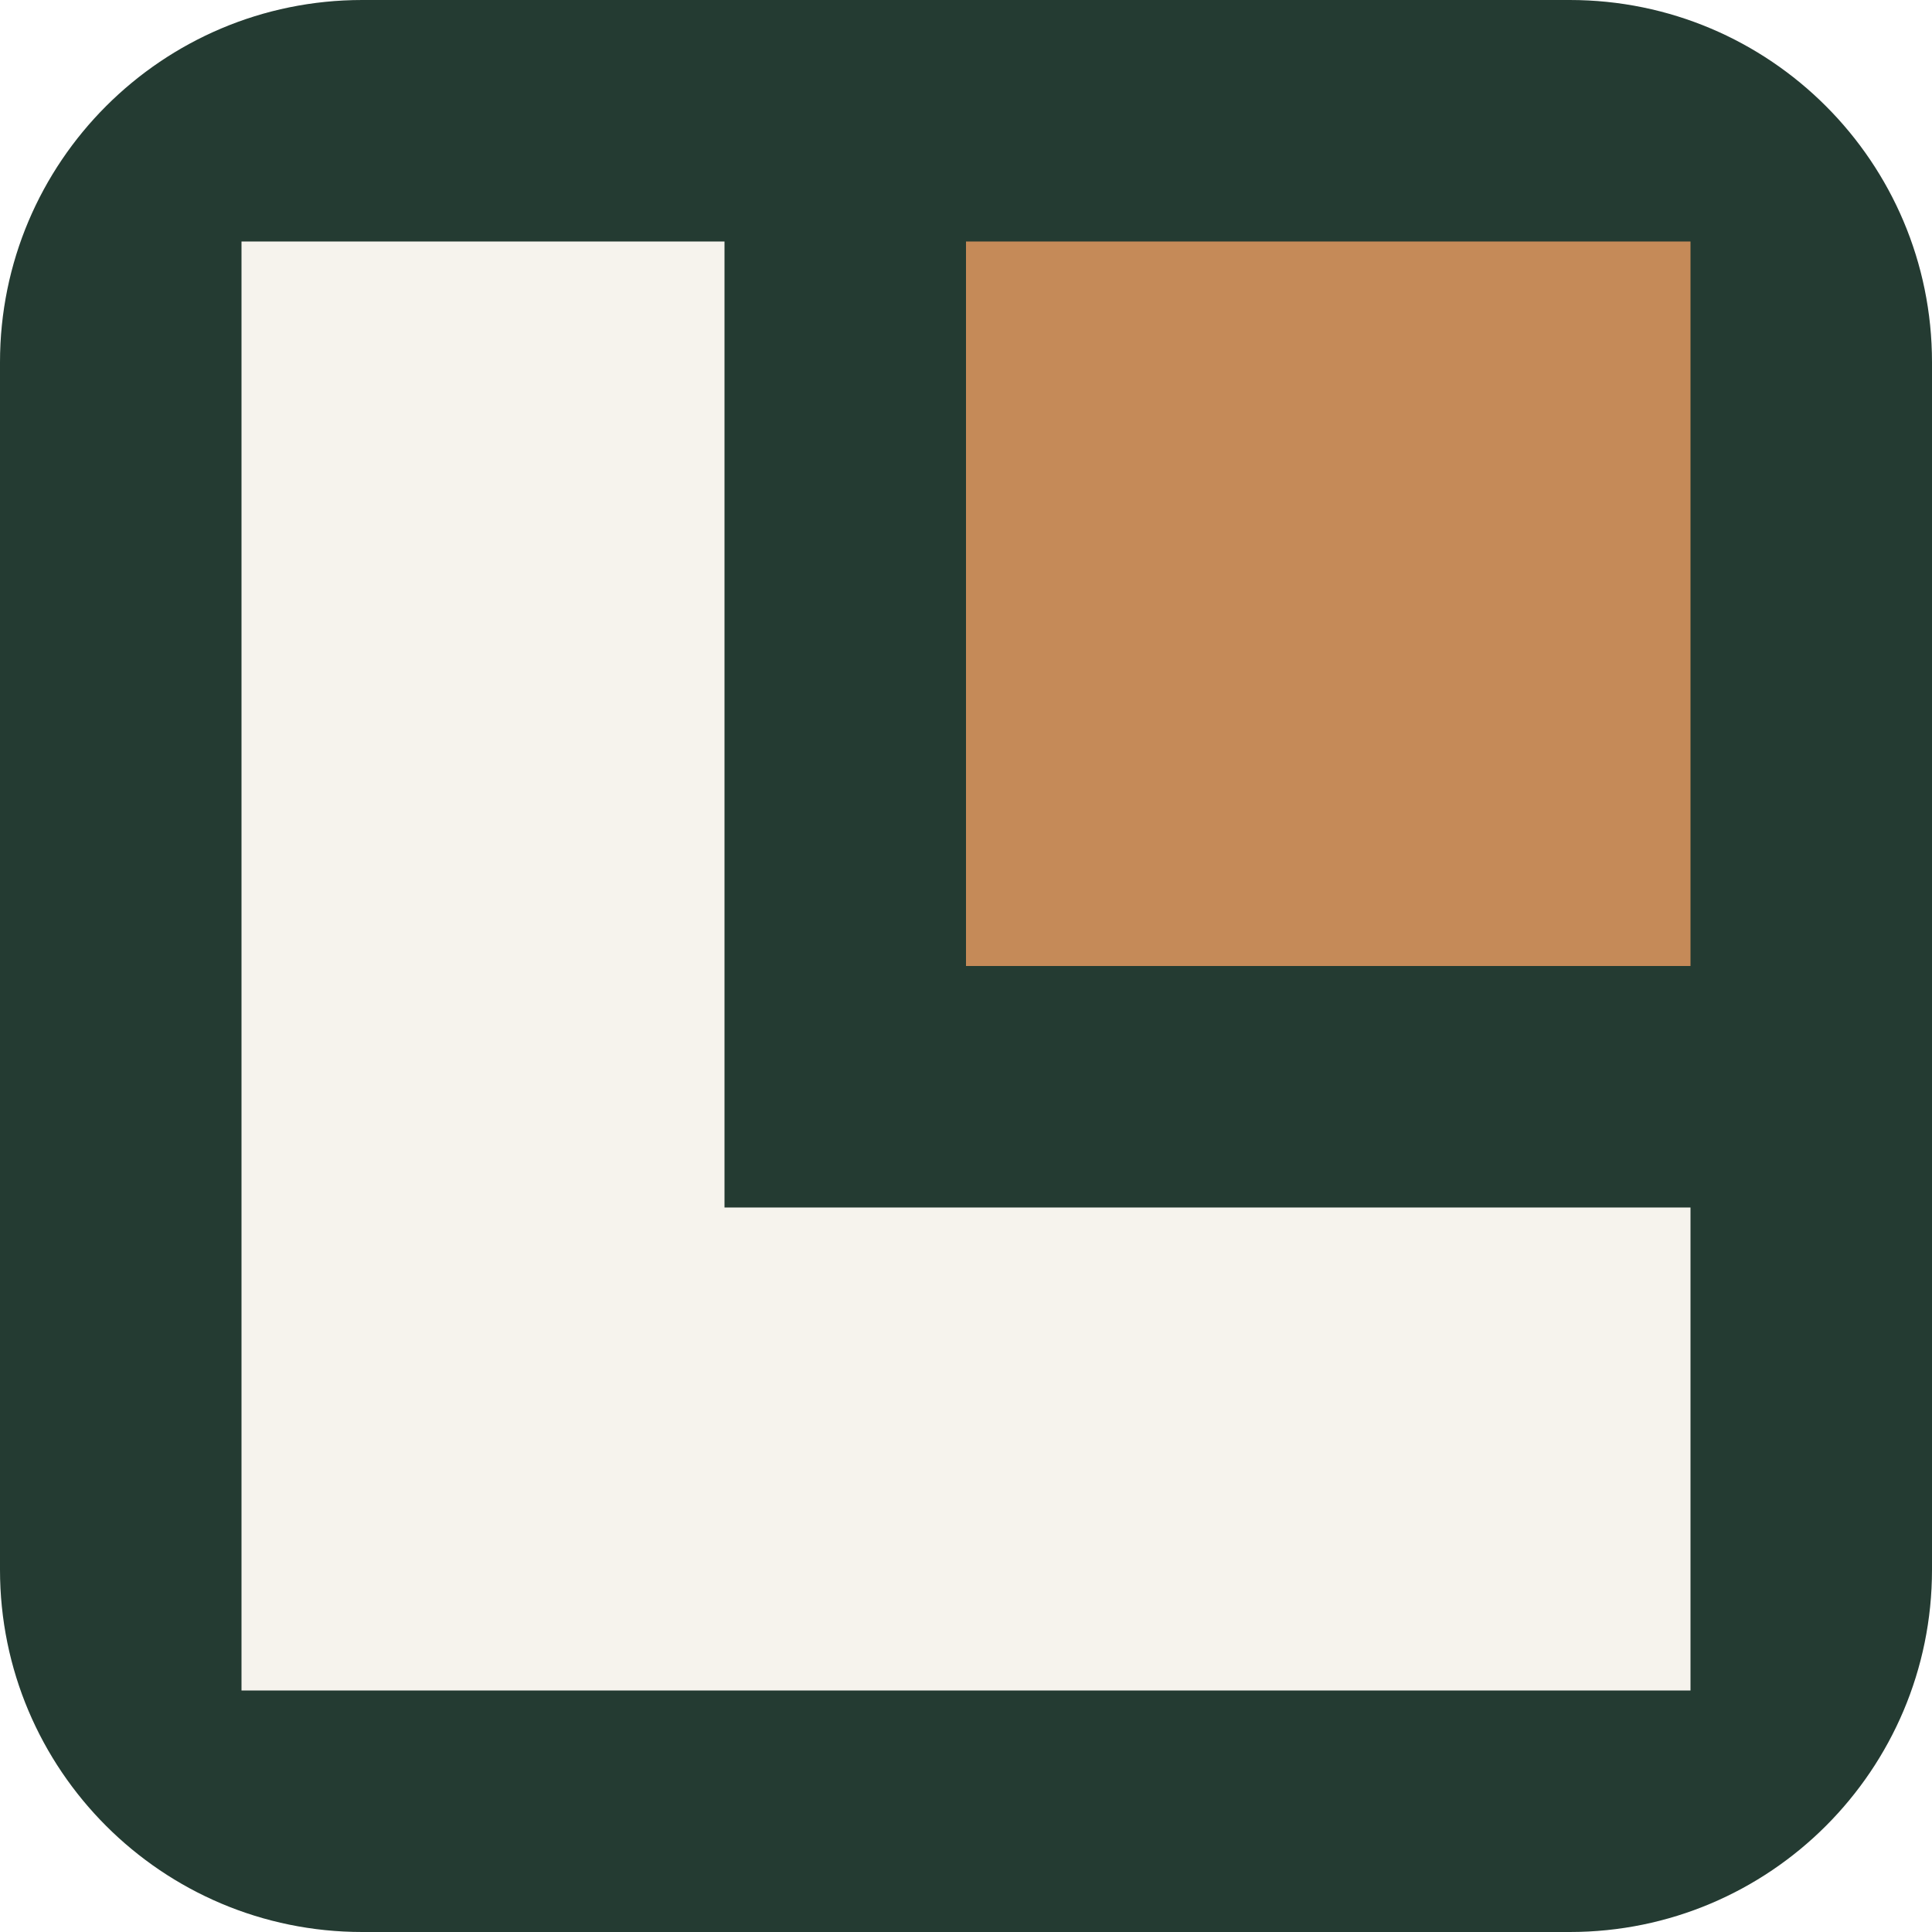
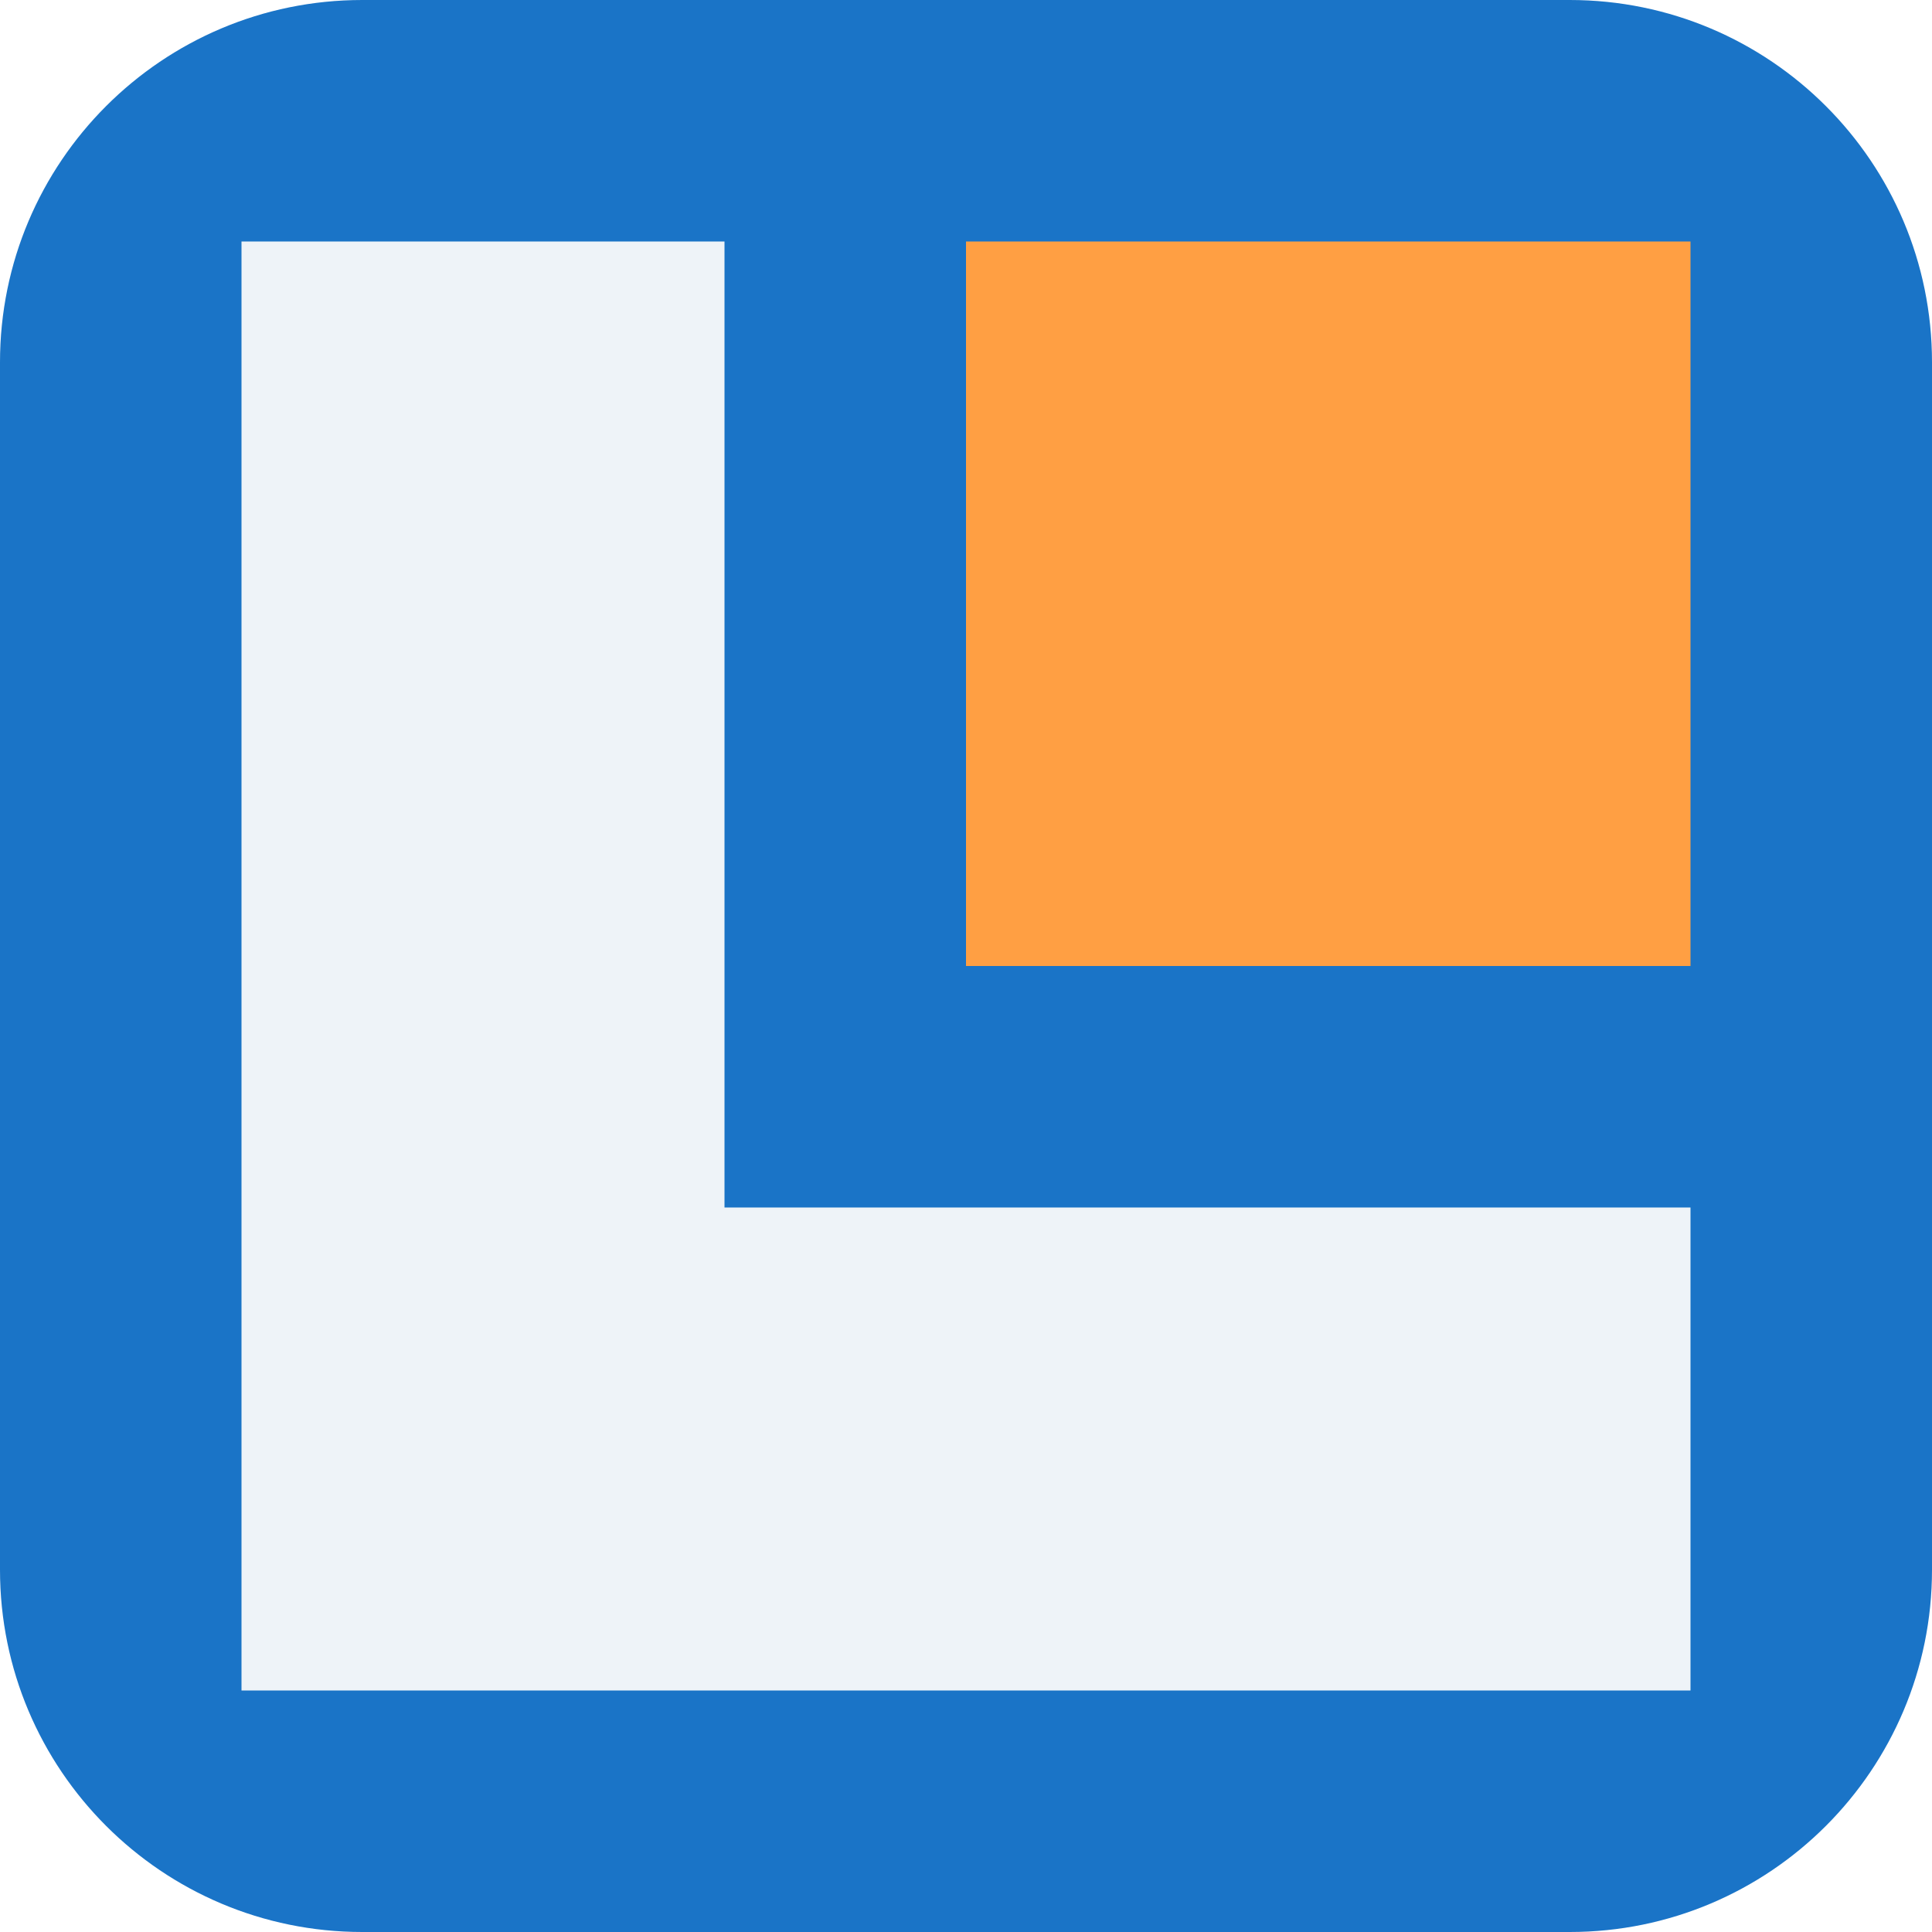
<svg xmlns="http://www.w3.org/2000/svg" viewBox="0 0 32 32">
-   <rect width="32" height="32" rx="6" fill="#243B32" />
-   <path d="M4 4h8v16h16v8H4z" fill="#F6F3ED" />
-   <path d="M16 4h12v12H16z" fill="#C58A58" />
+   <rect width="32" height="32" rx="6" fill="#1A74C7" />
+   <path d="M4 4h8v16h16v8H4z" fill="#EEF3F8" />
+   <path d="M16 4h12v12H16z" fill="#FF9F43" />
</svg>
